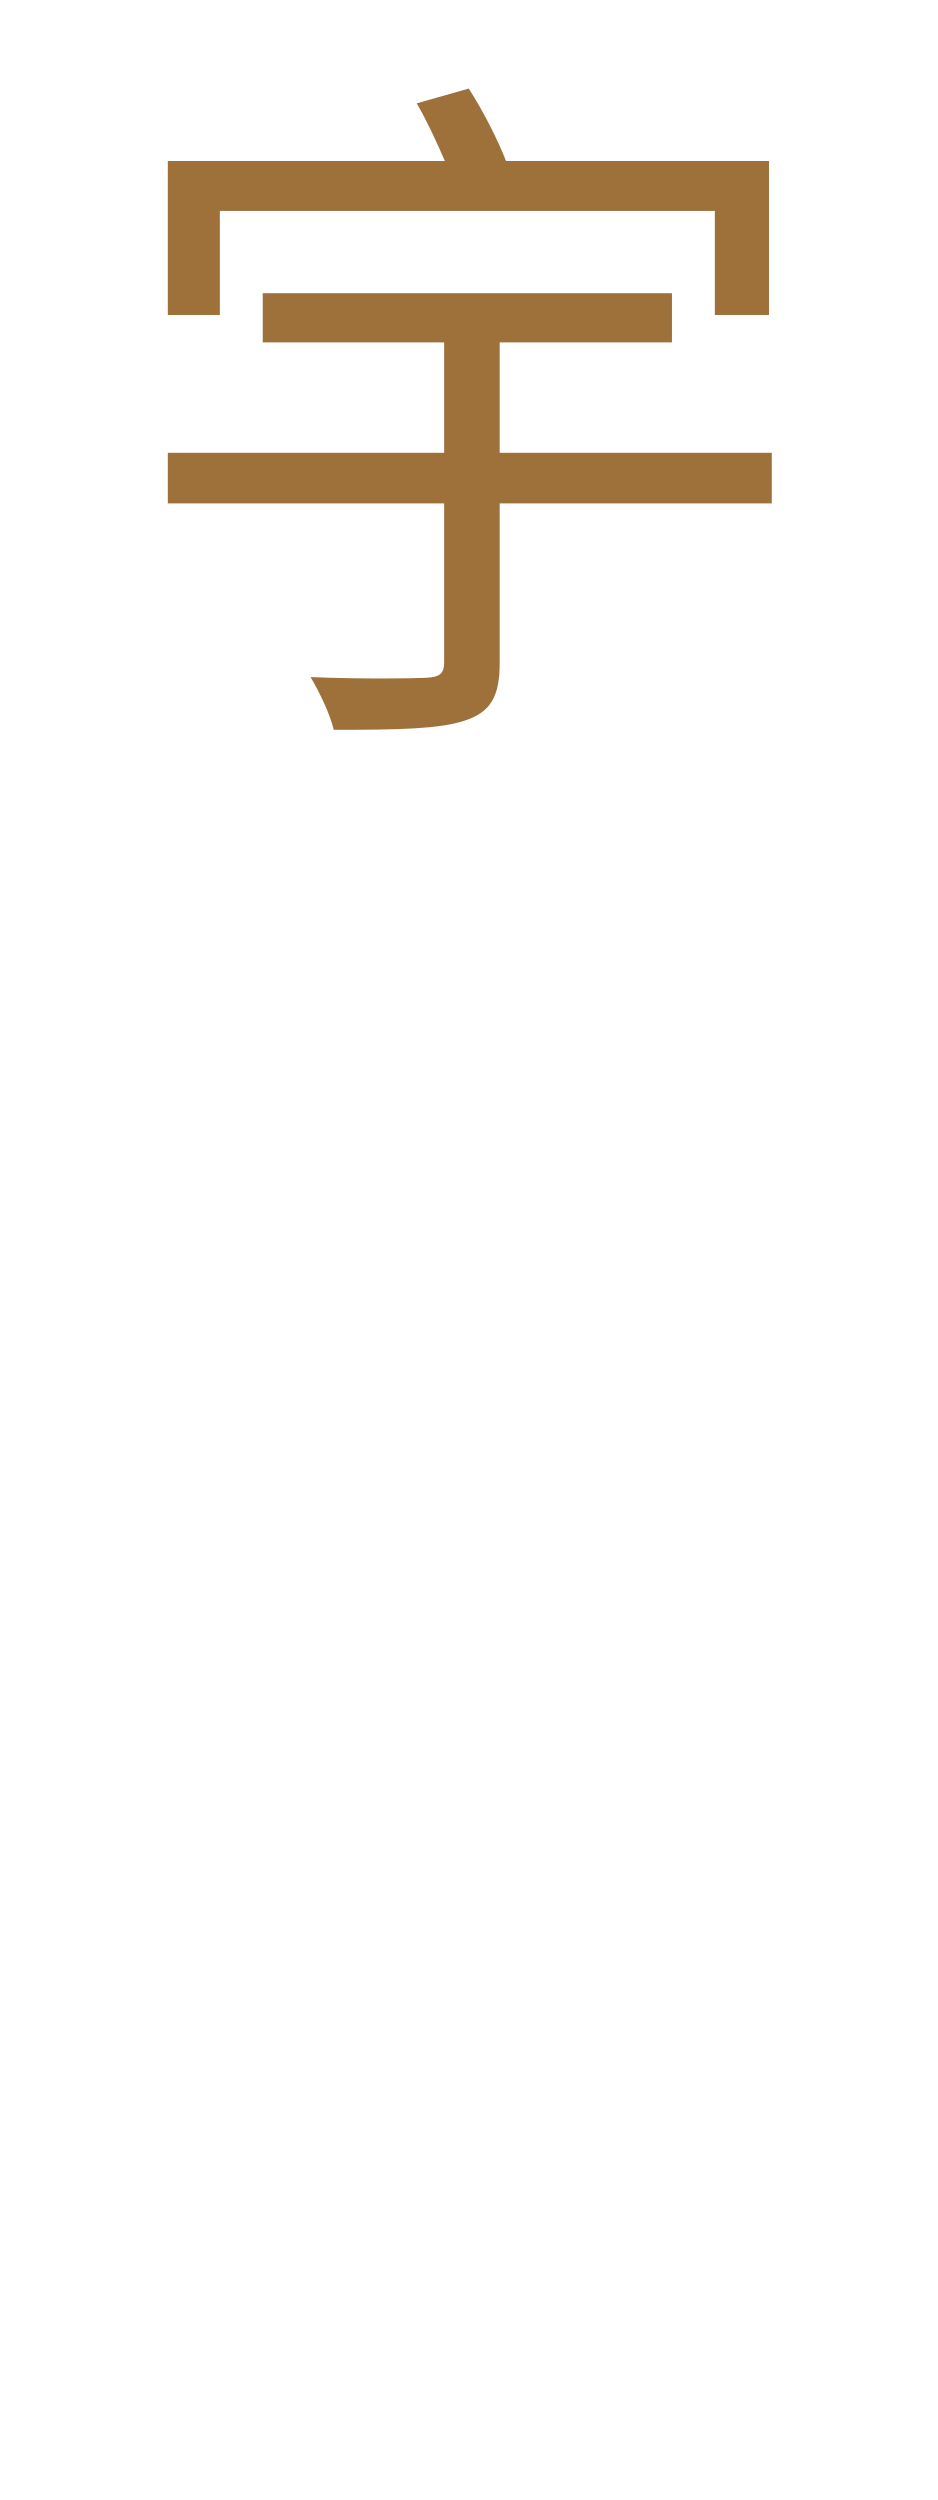
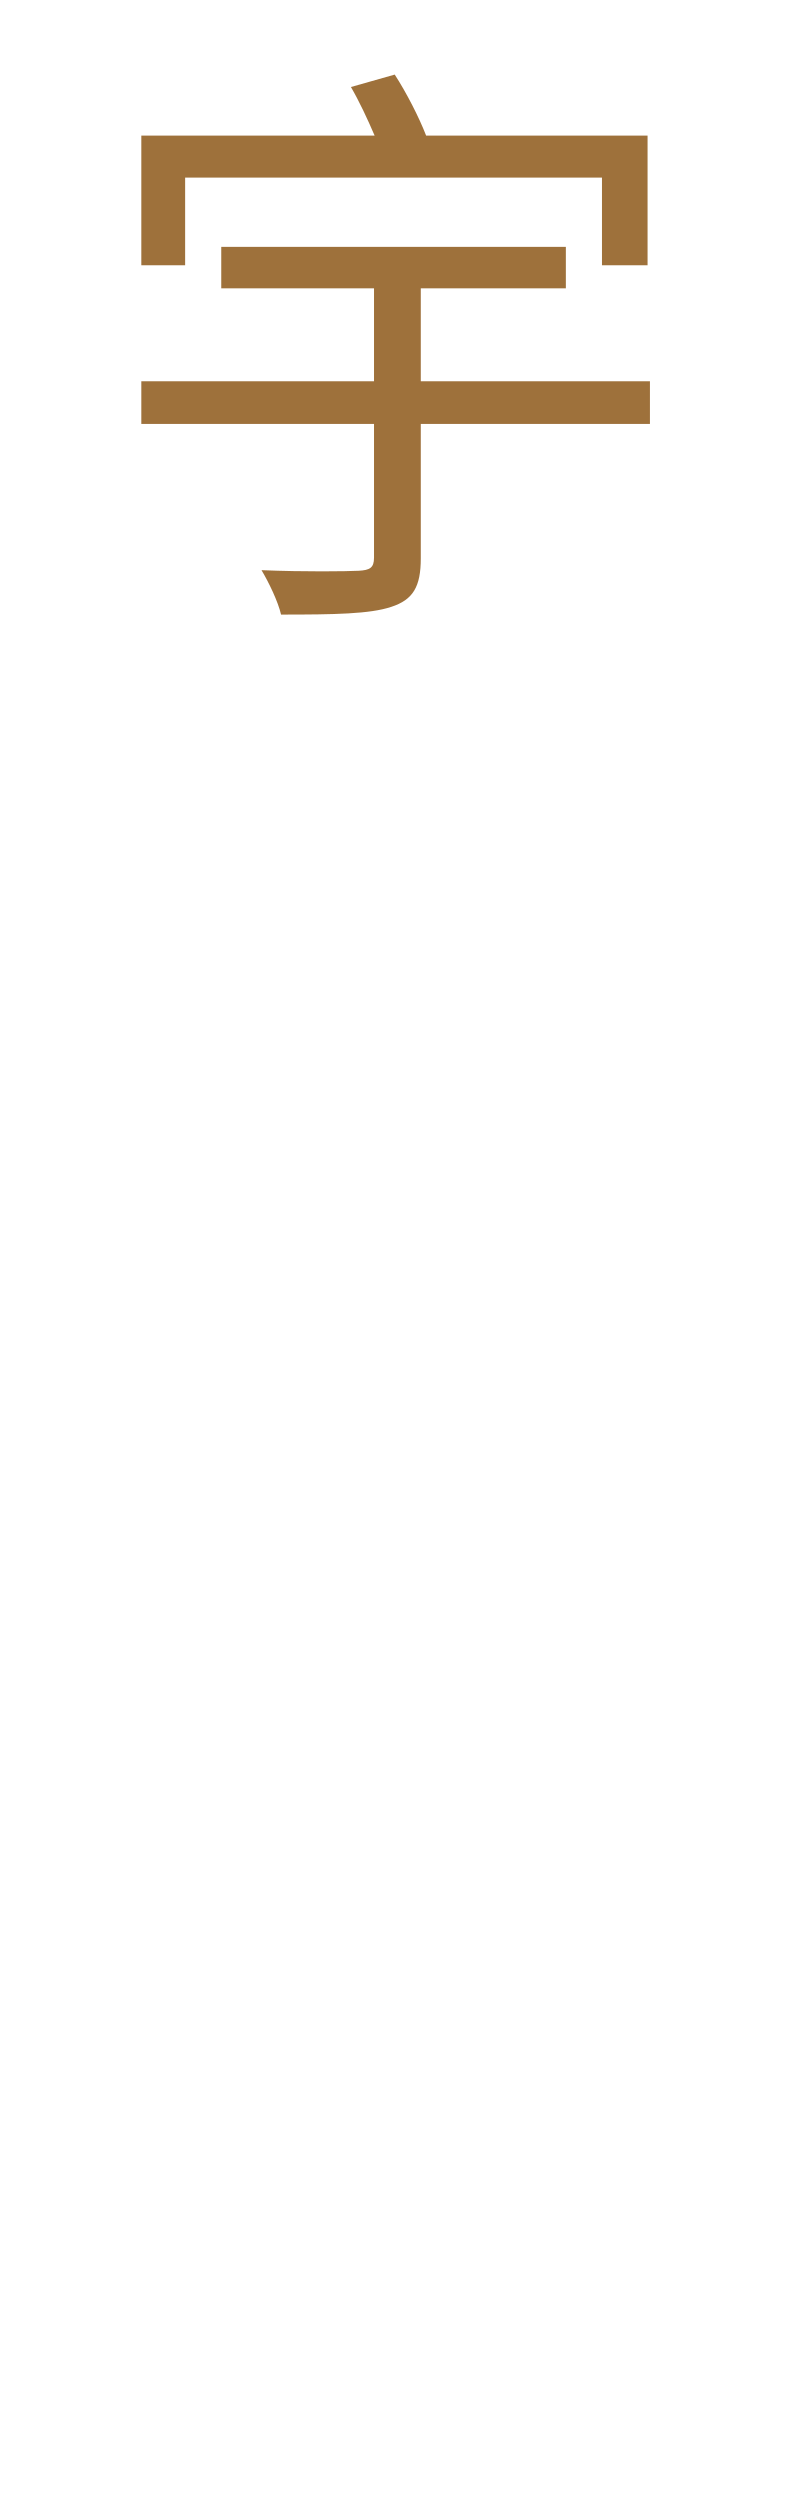
- <svg xmlns="http://www.w3.org/2000/svg" width="48" height="128" viewBox="0 0 36 96" role="img" aria-label="宇">
+ <svg xmlns="http://www.w3.org/2000/svg" width="48" height="152" viewBox="0 0 36 114" role="img" aria-label="宇">
  <path fill="#9e713b" transform="translate(4.5 26) scale(.027 -.027)" d="M72 319V247H465V21C465 4 458 0 439 -1C419 -2 348 -3 275 0C287 -20 303 -53 308 -75C399 -75 458 -74 494 -62C531 -50 544 -28 544 20V247H931V319H544V476H789V546H207V476H465V319ZM426 816C440 792 454 762 466 734H72V515H146V663H850V515H927V734H553C541 765 520 806 500 837Z" />
</svg>
